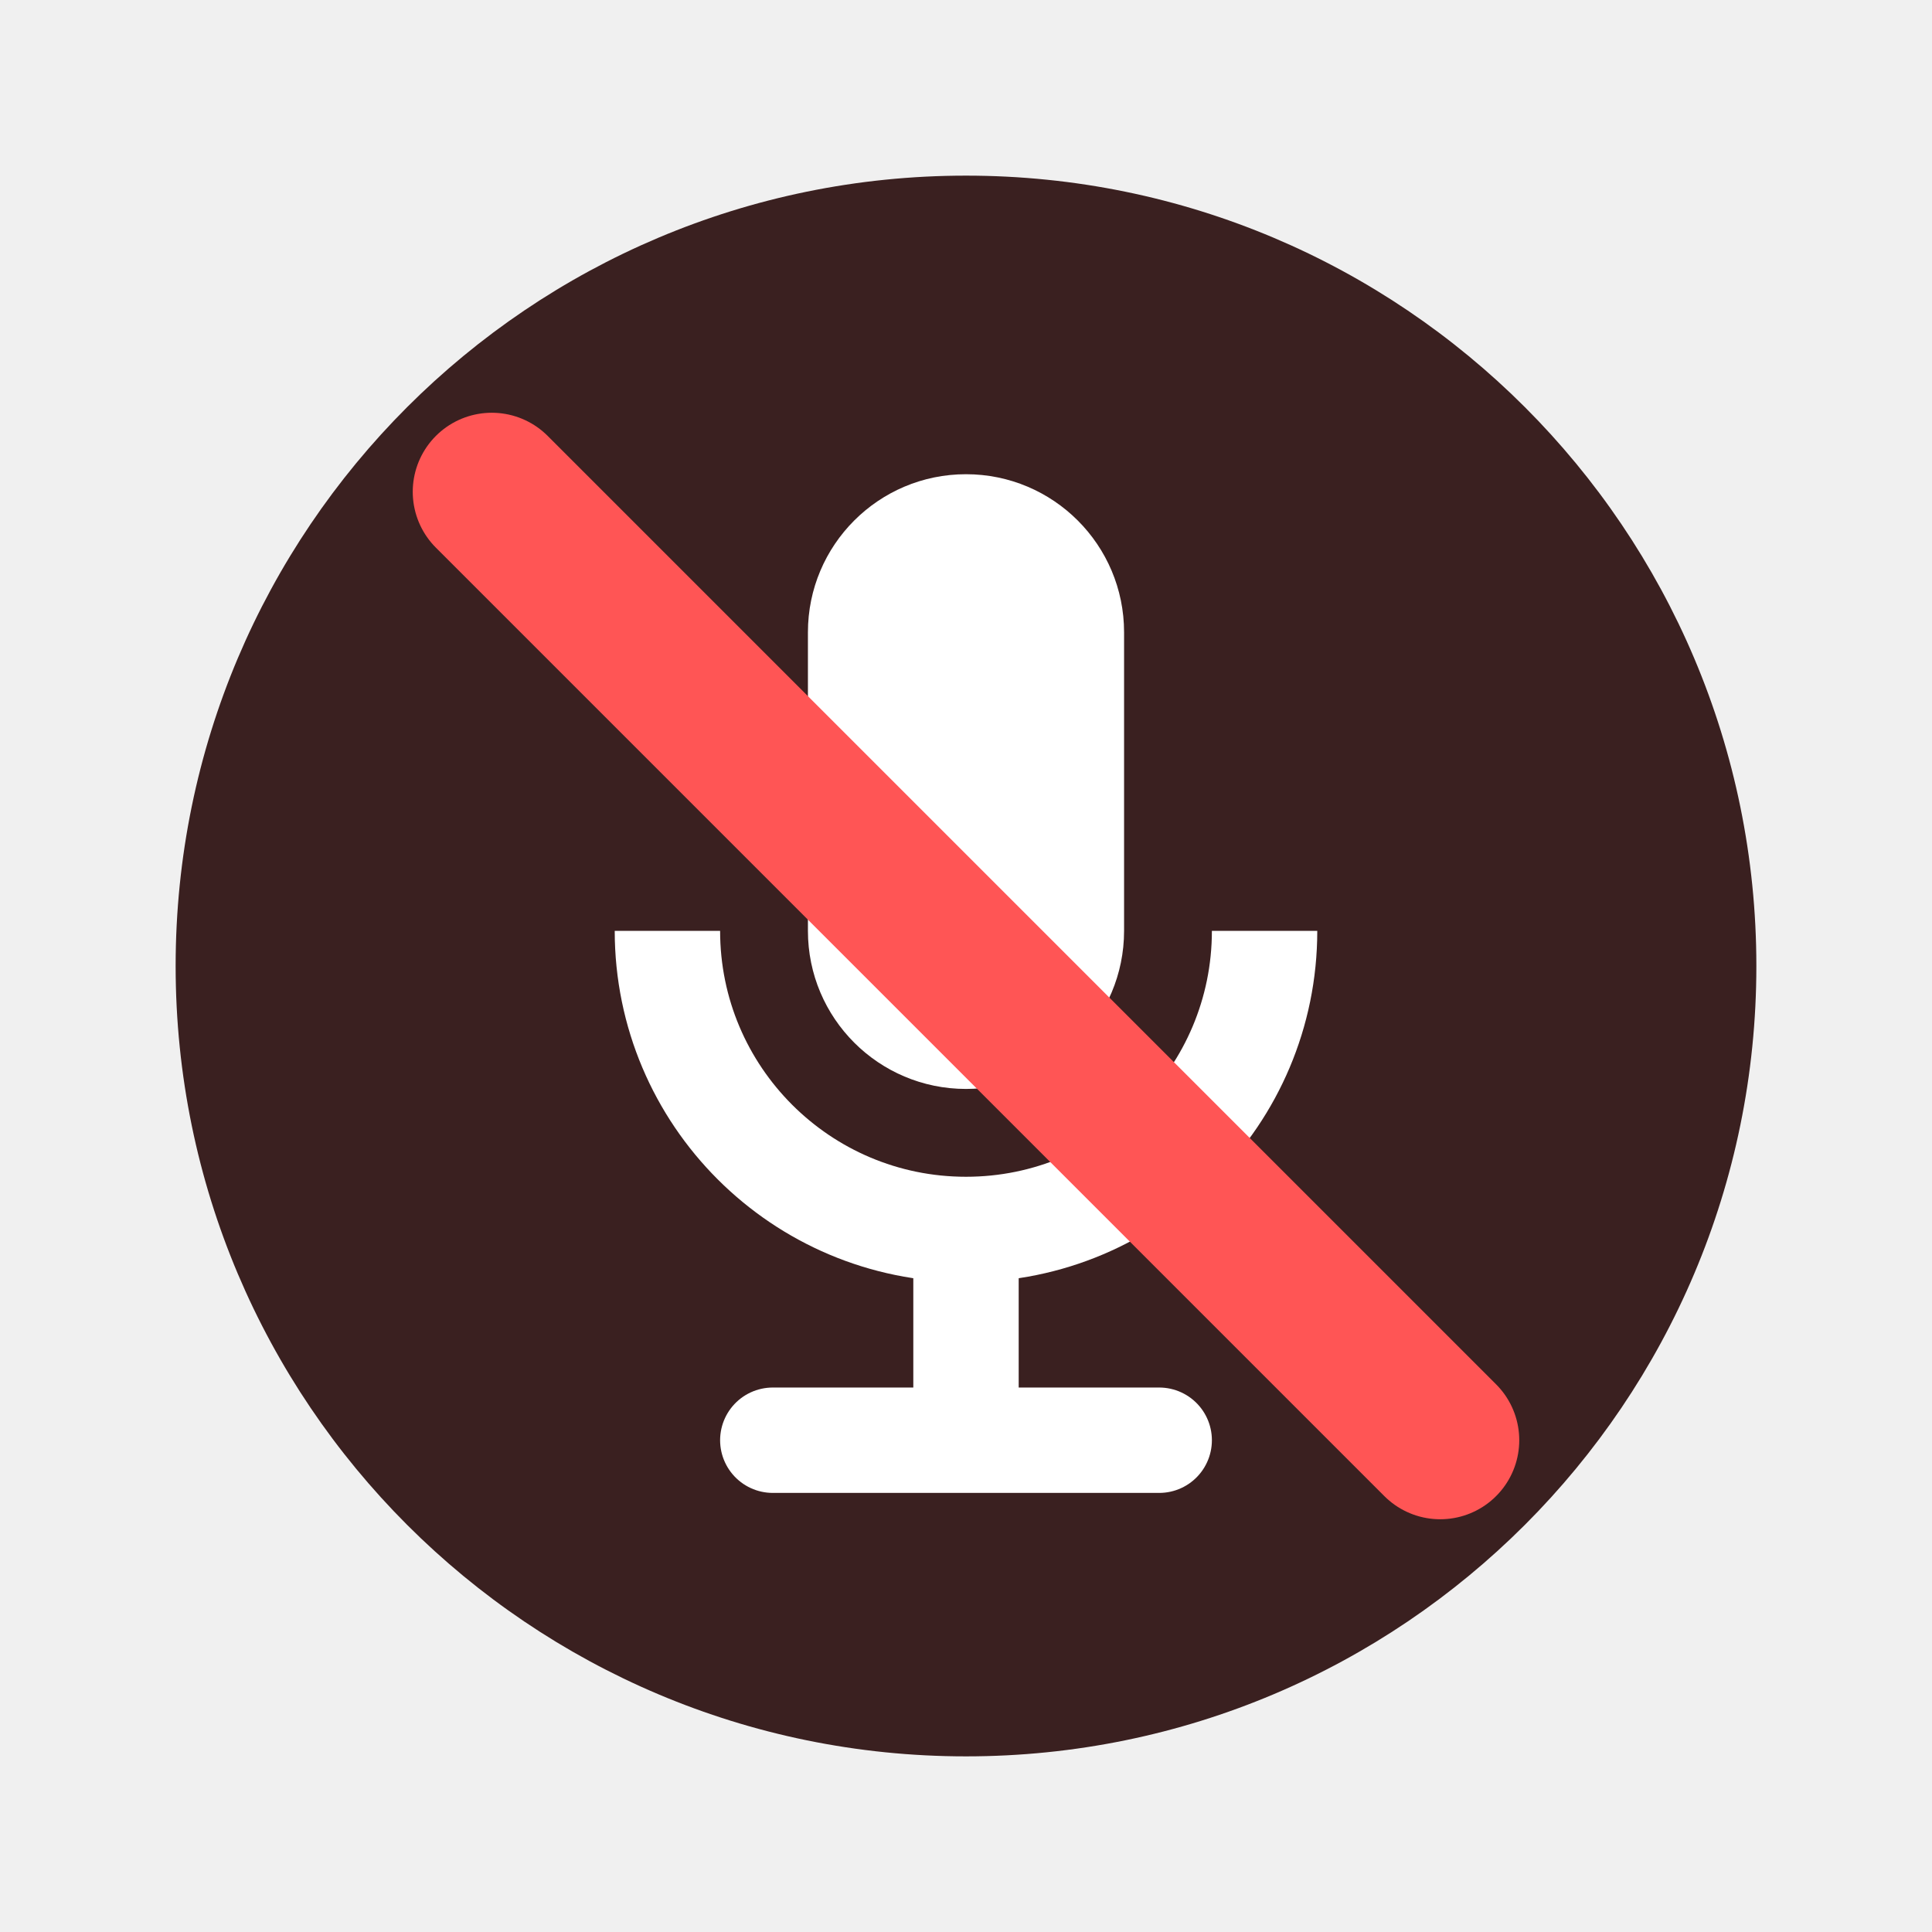
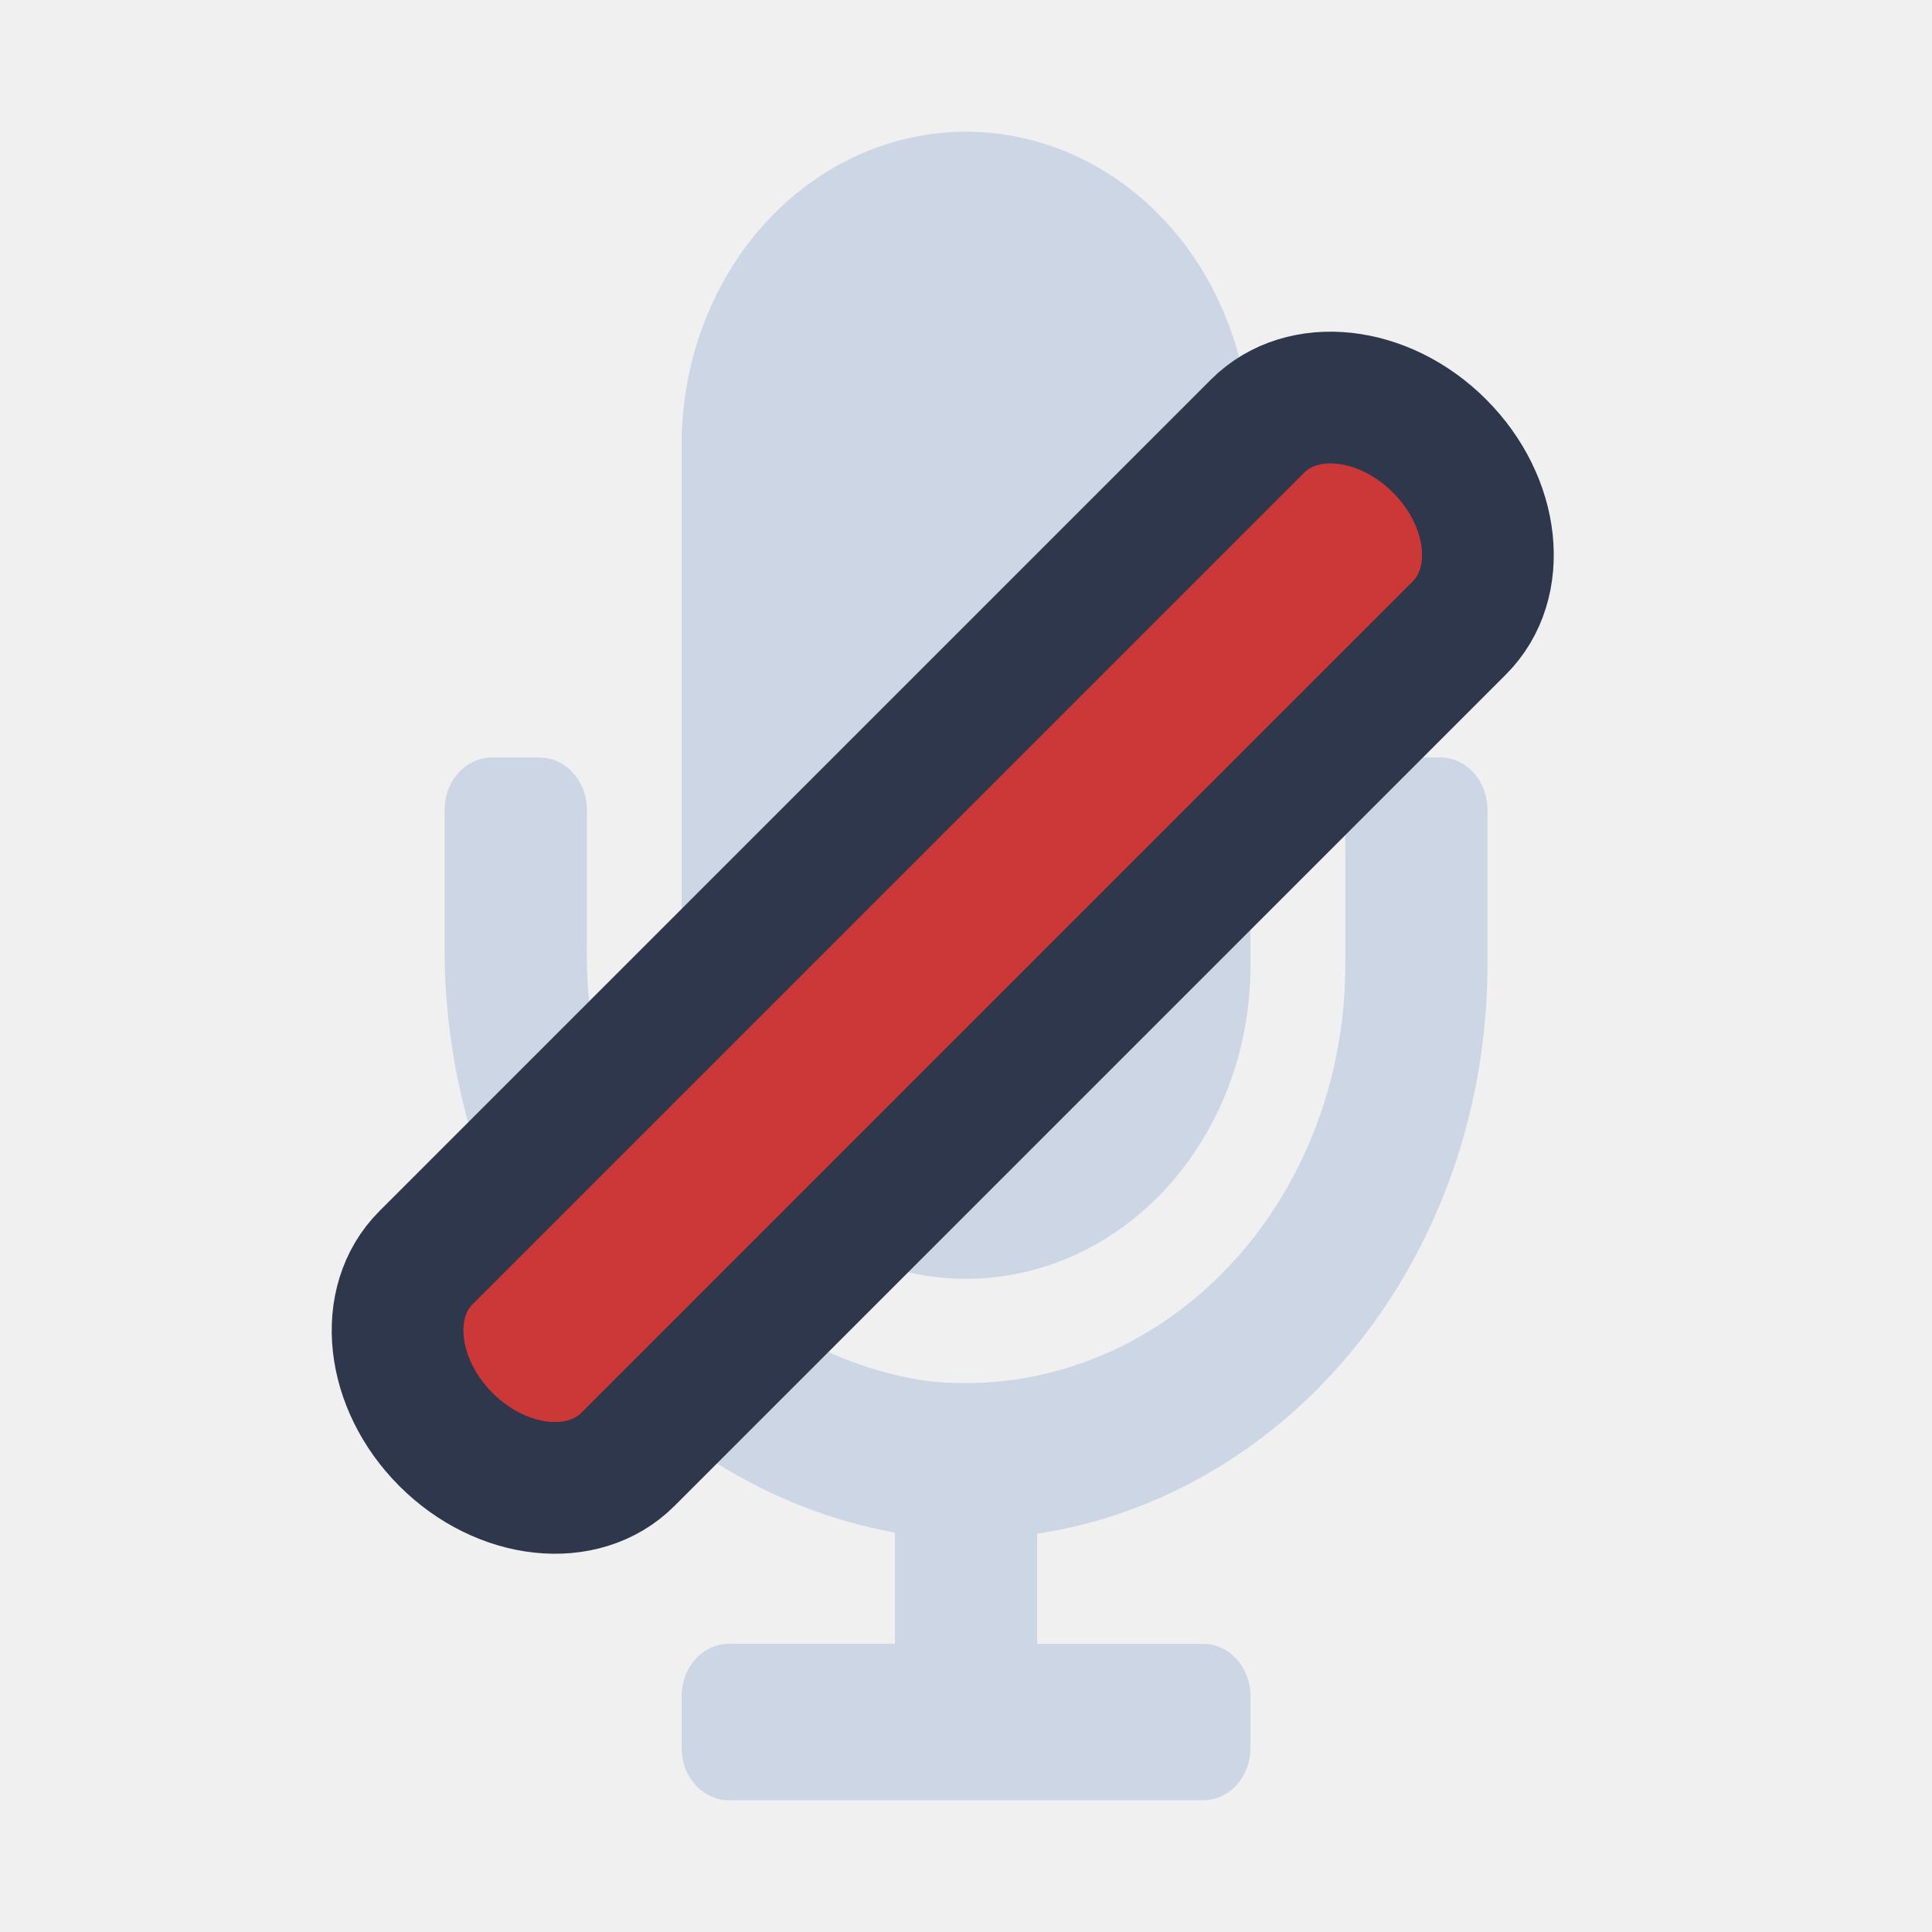
- <svg xmlns="http://www.w3.org/2000/svg" class="tsv-icon-client-mic-muted" width="100%" height="100%" viewBox="0 0 22 22" version="1.1">
-   <circle cx="11" cy="11" r="9" fill="#3a2020" />
-   <rect x="9.2" y="5.4" width="3.6" height="7" rx="1.8" fill="#fff" />
-   <path d="M7.6 10.6a3.4 3.4 0 0 0 6.8 0" fill="none" stroke="#fff" stroke-width="1.2" />
-   <line x1="11" y1="14" x2="11" y2="16.2" stroke="#fff" stroke-width="1.2" />
-   <line x1="8.8" y1="16.4" x2="13.2" y2="16.4" stroke="#fff" stroke-width="1.2" stroke-linecap="round" />
-   <line x1="5.6" y1="5.6" x2="16.4" y2="16.4" stroke="#ff5555" stroke-width="1.8" stroke-linecap="round" />
+ <svg xmlns="http://www.w3.org/2000/svg" width="22" height="22" viewBox="0 0 22 22" style="fill: none" class="tsv-icon-audio-input-muted">
+   <path d="M11.001 14.562C11.426 14.562 11.847 14.47 12.24 14.291C12.633 14.112 12.99 13.85 13.291 13.519C13.591 13.188 13.83 12.796 13.993 12.363C14.155 11.931 14.239 11.468 14.239 11V5.062C14.239 4.118 13.898 3.212 13.291 2.543C12.683 1.875 11.86 1.5 11.001 1.5C10.142 1.5 9.318 1.875 8.711 2.543C8.104 3.212 7.762 4.118 7.762 5.062V11C7.762 11.945 8.104 12.851 8.711 13.519C9.318 14.187 10.142 14.562 11.001 14.562ZM16.398 8.625H15.858C15.787 8.625 15.717 8.64 15.651 8.67C15.586 8.7 15.526 8.744 15.476 8.799C15.426 8.854 15.387 8.92 15.36 8.992C15.332 9.064 15.319 9.141 15.319 9.219V11C15.318 11.664 15.191 12.32 14.946 12.926C14.701 13.533 14.343 14.076 13.896 14.521C13.449 14.966 12.921 15.304 12.348 15.511C11.775 15.719 11.169 15.792 10.569 15.727C9.482 15.574 8.485 14.986 7.768 14.075C7.051 13.164 6.664 11.994 6.683 10.789V9.219C6.683 9.062 6.626 8.911 6.525 8.8C6.424 8.689 6.287 8.626 6.144 8.626H5.603C5.532 8.626 5.462 8.641 5.397 8.671C5.331 8.701 5.272 8.744 5.221 8.799C5.171 8.855 5.131 8.92 5.104 8.992C5.077 9.064 5.063 9.141 5.063 9.219V10.709C5.042 12.322 5.548 13.89 6.489 15.127C7.43 16.365 8.744 17.189 10.191 17.452V18.718H8.302C8.231 18.718 8.161 18.734 8.095 18.764C8.03 18.793 7.97 18.837 7.92 18.892C7.87 18.948 7.83 19.013 7.803 19.085C7.776 19.157 7.762 19.235 7.762 19.312V19.907C7.762 19.985 7.776 20.062 7.803 20.134C7.83 20.206 7.87 20.271 7.92 20.326C7.97 20.381 8.03 20.425 8.095 20.455C8.161 20.485 8.231 20.5 8.302 20.5H13.699C13.77 20.5 13.84 20.485 13.906 20.455C13.971 20.425 14.031 20.382 14.081 20.327C14.131 20.271 14.171 20.206 14.198 20.134C14.225 20.062 14.239 19.985 14.239 19.907V19.314C14.239 19.235 14.226 19.158 14.198 19.086C14.171 19.014 14.132 18.948 14.081 18.893C14.031 18.838 13.972 18.794 13.906 18.764C13.84 18.734 13.77 18.719 13.699 18.719H11.81V17.465C13.229 17.249 14.53 16.476 15.473 15.287C16.415 14.099 16.935 12.577 16.938 11V9.219C16.938 9.141 16.924 9.064 16.897 8.992C16.87 8.92 16.83 8.854 16.78 8.799C16.73 8.744 16.67 8.7 16.605 8.67C16.539 8.64 16.469 8.625 16.398 8.625Z" fill="#cdd6e4" />
+   <path fill-rule="evenodd" clip-rule="evenodd" d="M16.392 5.078C17.027 5.713 17.128 6.64 16.618 7.15L7.15 16.618C6.641 17.128 5.713 17.026 5.078 16.392C4.444 15.757 4.342 14.829 4.852 14.32L14.32 4.852C14.83 4.342 15.757 4.443 16.392 5.078Z" stroke-width="1.5" stroke-linecap="round" fill="#cc3838" stroke="#2e374c" />
</svg>
